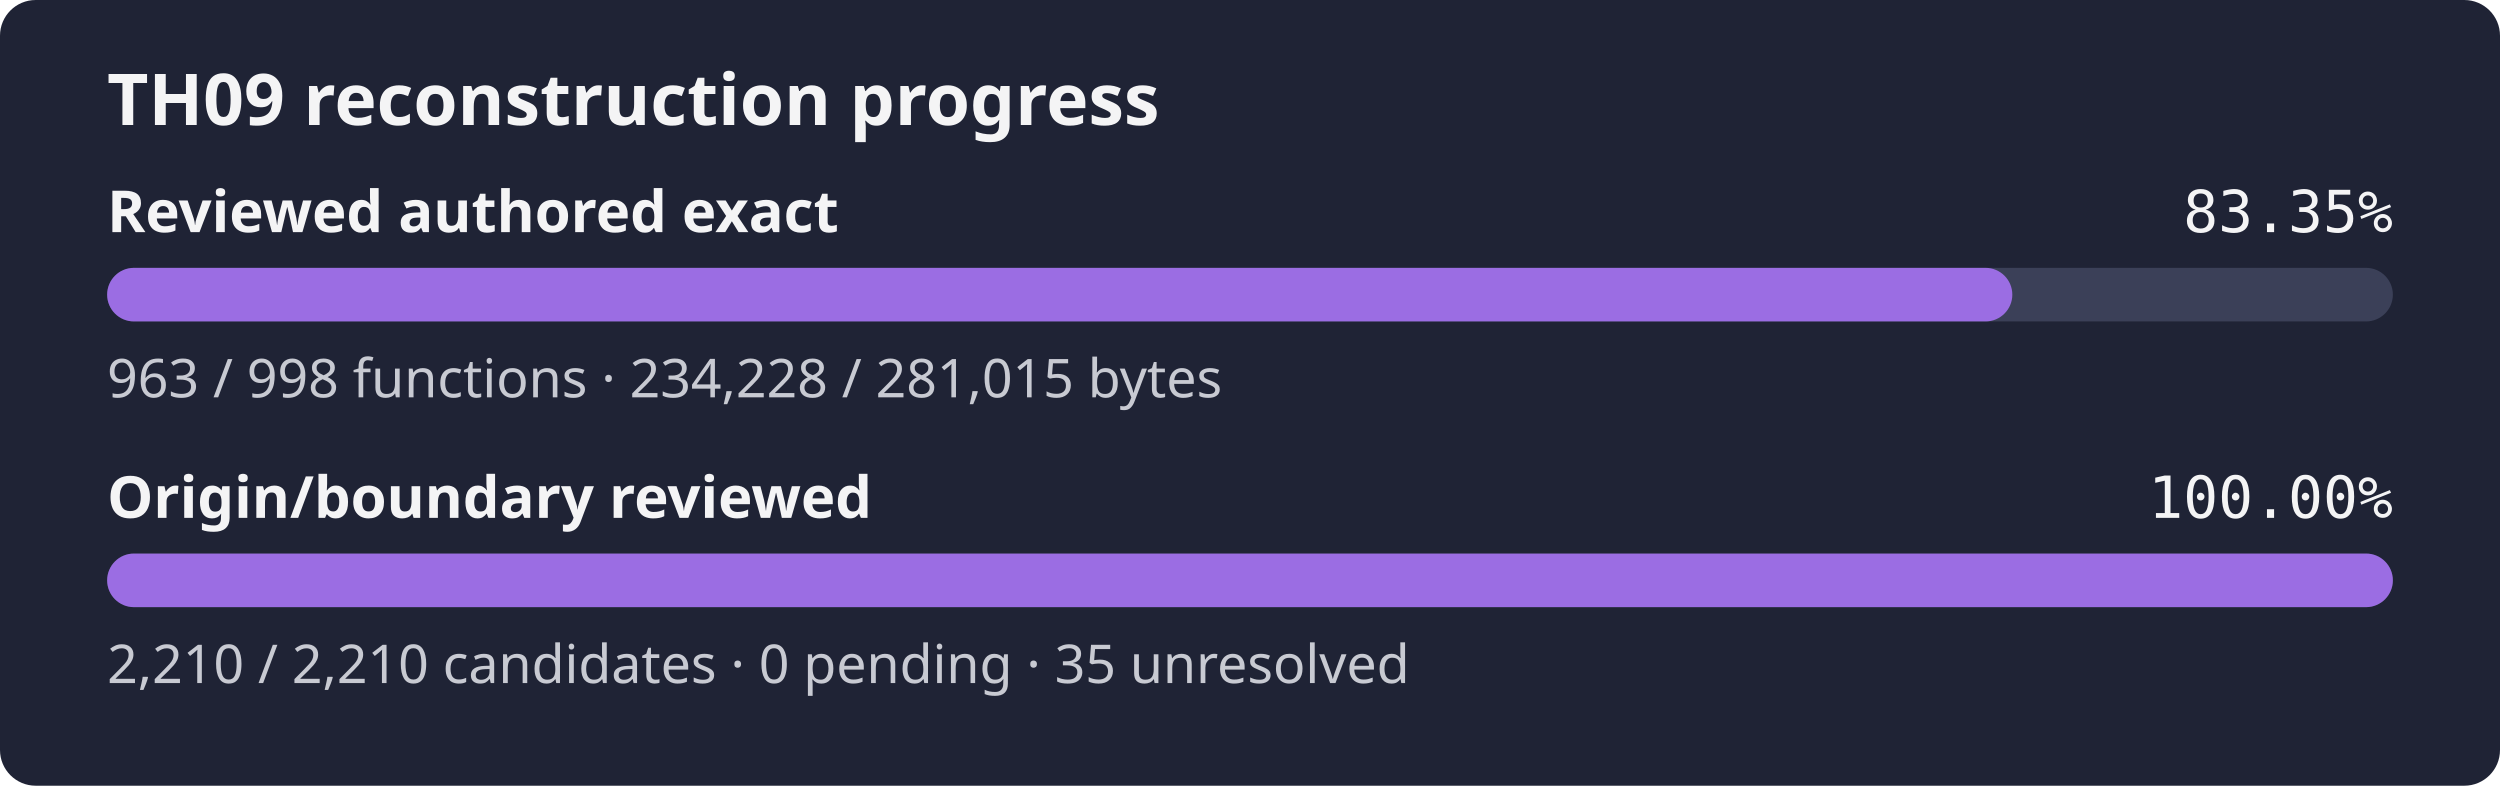
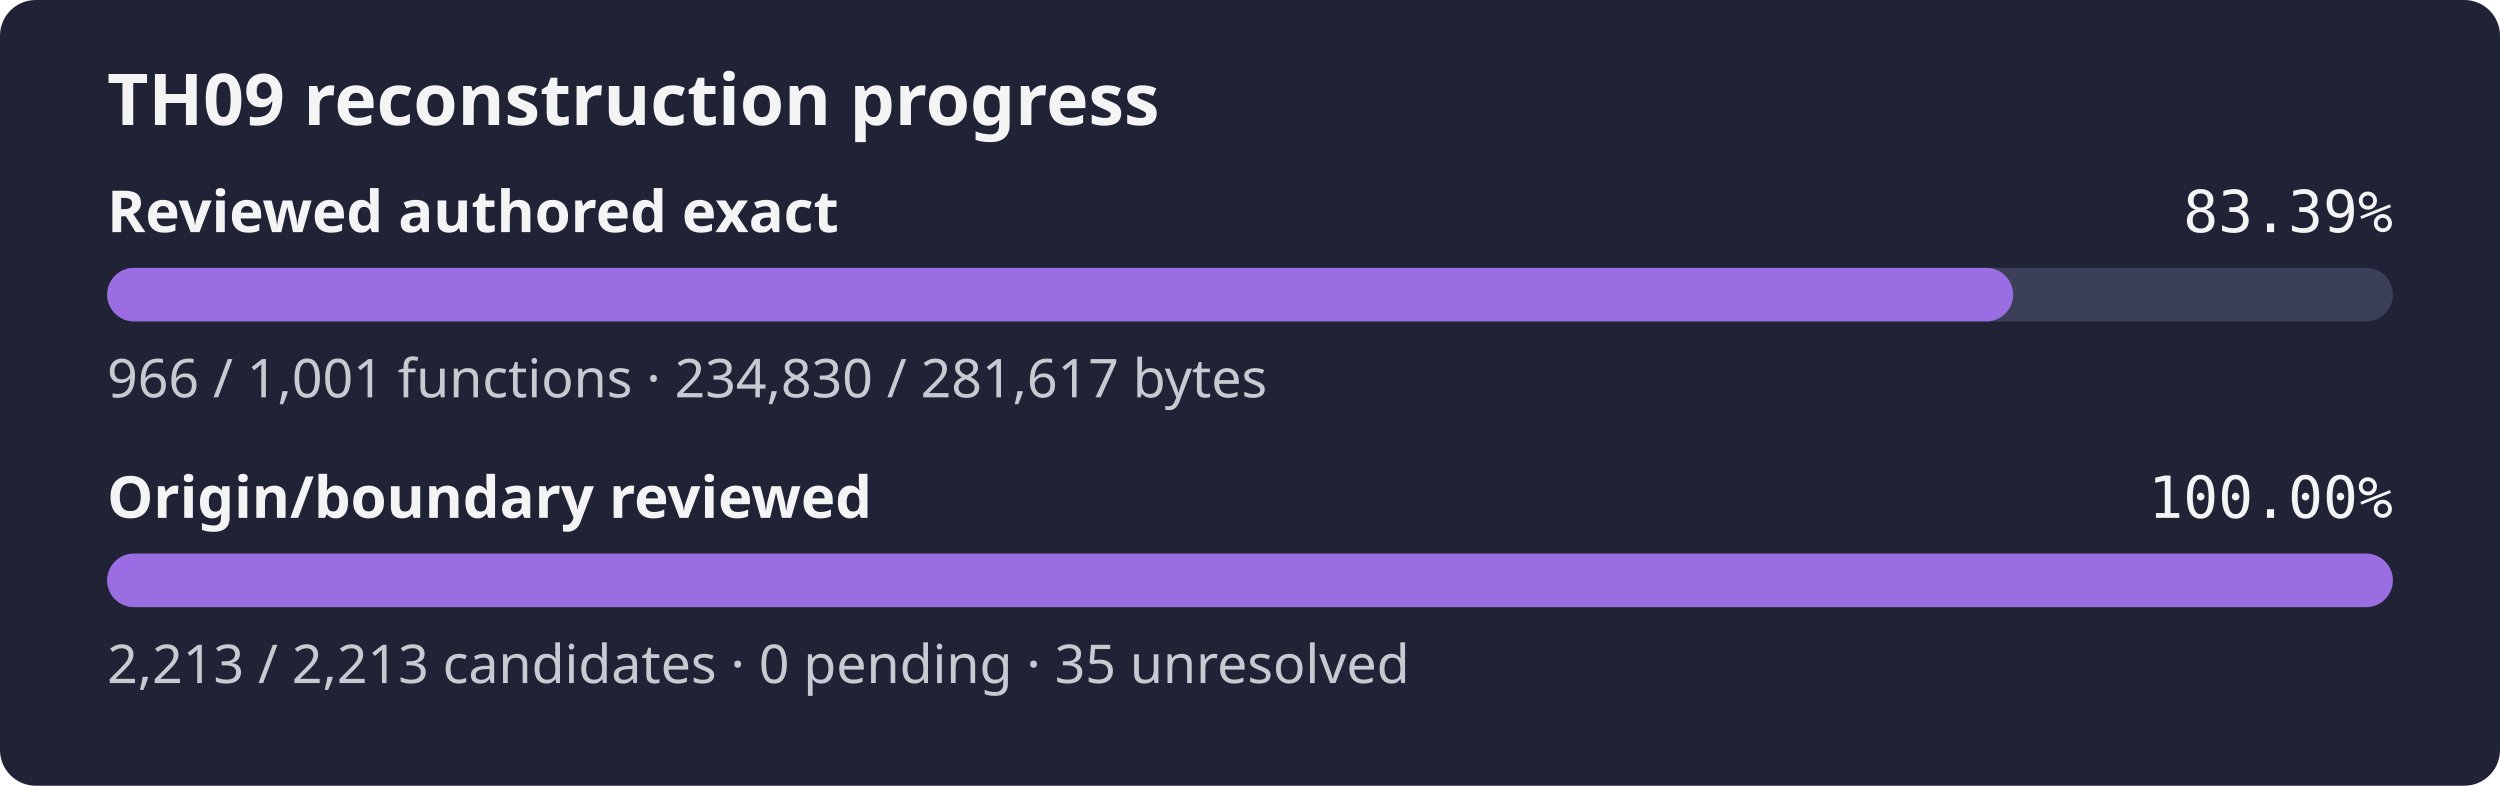
- <svg xmlns="http://www.w3.org/2000/svg" width="560" height="176" role="img" aria-label="TH09 reconstruction progress: reviewed authored 83.35% exact bytes, origin review 100.00%">
+ <svg xmlns="http://www.w3.org/2000/svg" width="560" height="176" role="img" aria-label="TH09 reconstruction progress: reviewed authored 83.39% exact bytes, origin review 100.00%">
  <rect width="560" height="176" rx="8" fill="#1f2335" />
  <text x="24" y="28" fill="#f4f4f5" font-family="sans-serif" font-size="16" font-weight="600">TH09 reconstruction progress</text>
  <text x="24" y="52" fill="#f4f4f5" font-family="sans-serif" font-size="13" font-weight="600">Reviewed authored exact</text>
-   <text x="536" y="52" fill="#f4f4f5" text-anchor="end" font-family="monospace" font-size="13">83.35%</text>
+   <text x="536" y="52" fill="#f4f4f5" text-anchor="end" font-family="monospace" font-size="13">83.39%</text>
  <rect x="24" y="60" width="512" height="12" rx="6" fill="#3b4058" />
-   <rect x="24" y="60" width="426.76" height="12" rx="6" fill="#9b6de3" />
-   <text x="24" y="89" fill="#c8cad2" font-family="sans-serif" font-size="12">963 / 998 functions · 234,228 / 281,015 bytes</text>
+   <rect x="24" y="60" width="426.94" height="12" rx="6" fill="#9b6de3" />
+   <text x="24" y="89" fill="#c8cad2" font-family="sans-serif" font-size="12">966 / 1,001 functions · 234,830 / 281,617 bytes</text>
  <text x="24" y="116" fill="#f4f4f5" font-family="sans-serif" font-size="13" font-weight="600">Origin/boundary reviewed</text>
  <text x="536" y="116" fill="#f4f4f5" text-anchor="end" font-family="monospace" font-size="13">100.00%</text>
  <rect x="24" y="124" width="512" height="12" rx="6" fill="#3b4058" />
  <rect x="24" y="124" width="512.00" height="12" rx="6" fill="#9b6de3" />
-   <text x="24" y="153" fill="#c8cad2" font-family="sans-serif" font-size="12">2,210 / 2,210 candidates · 0 pending · 35 unresolved</text>
+   <text x="24" y="153" fill="#c8cad2" font-family="sans-serif" font-size="12">2,213 / 2,213 candidates · 0 pending · 35 unresolved</text>
</svg>
